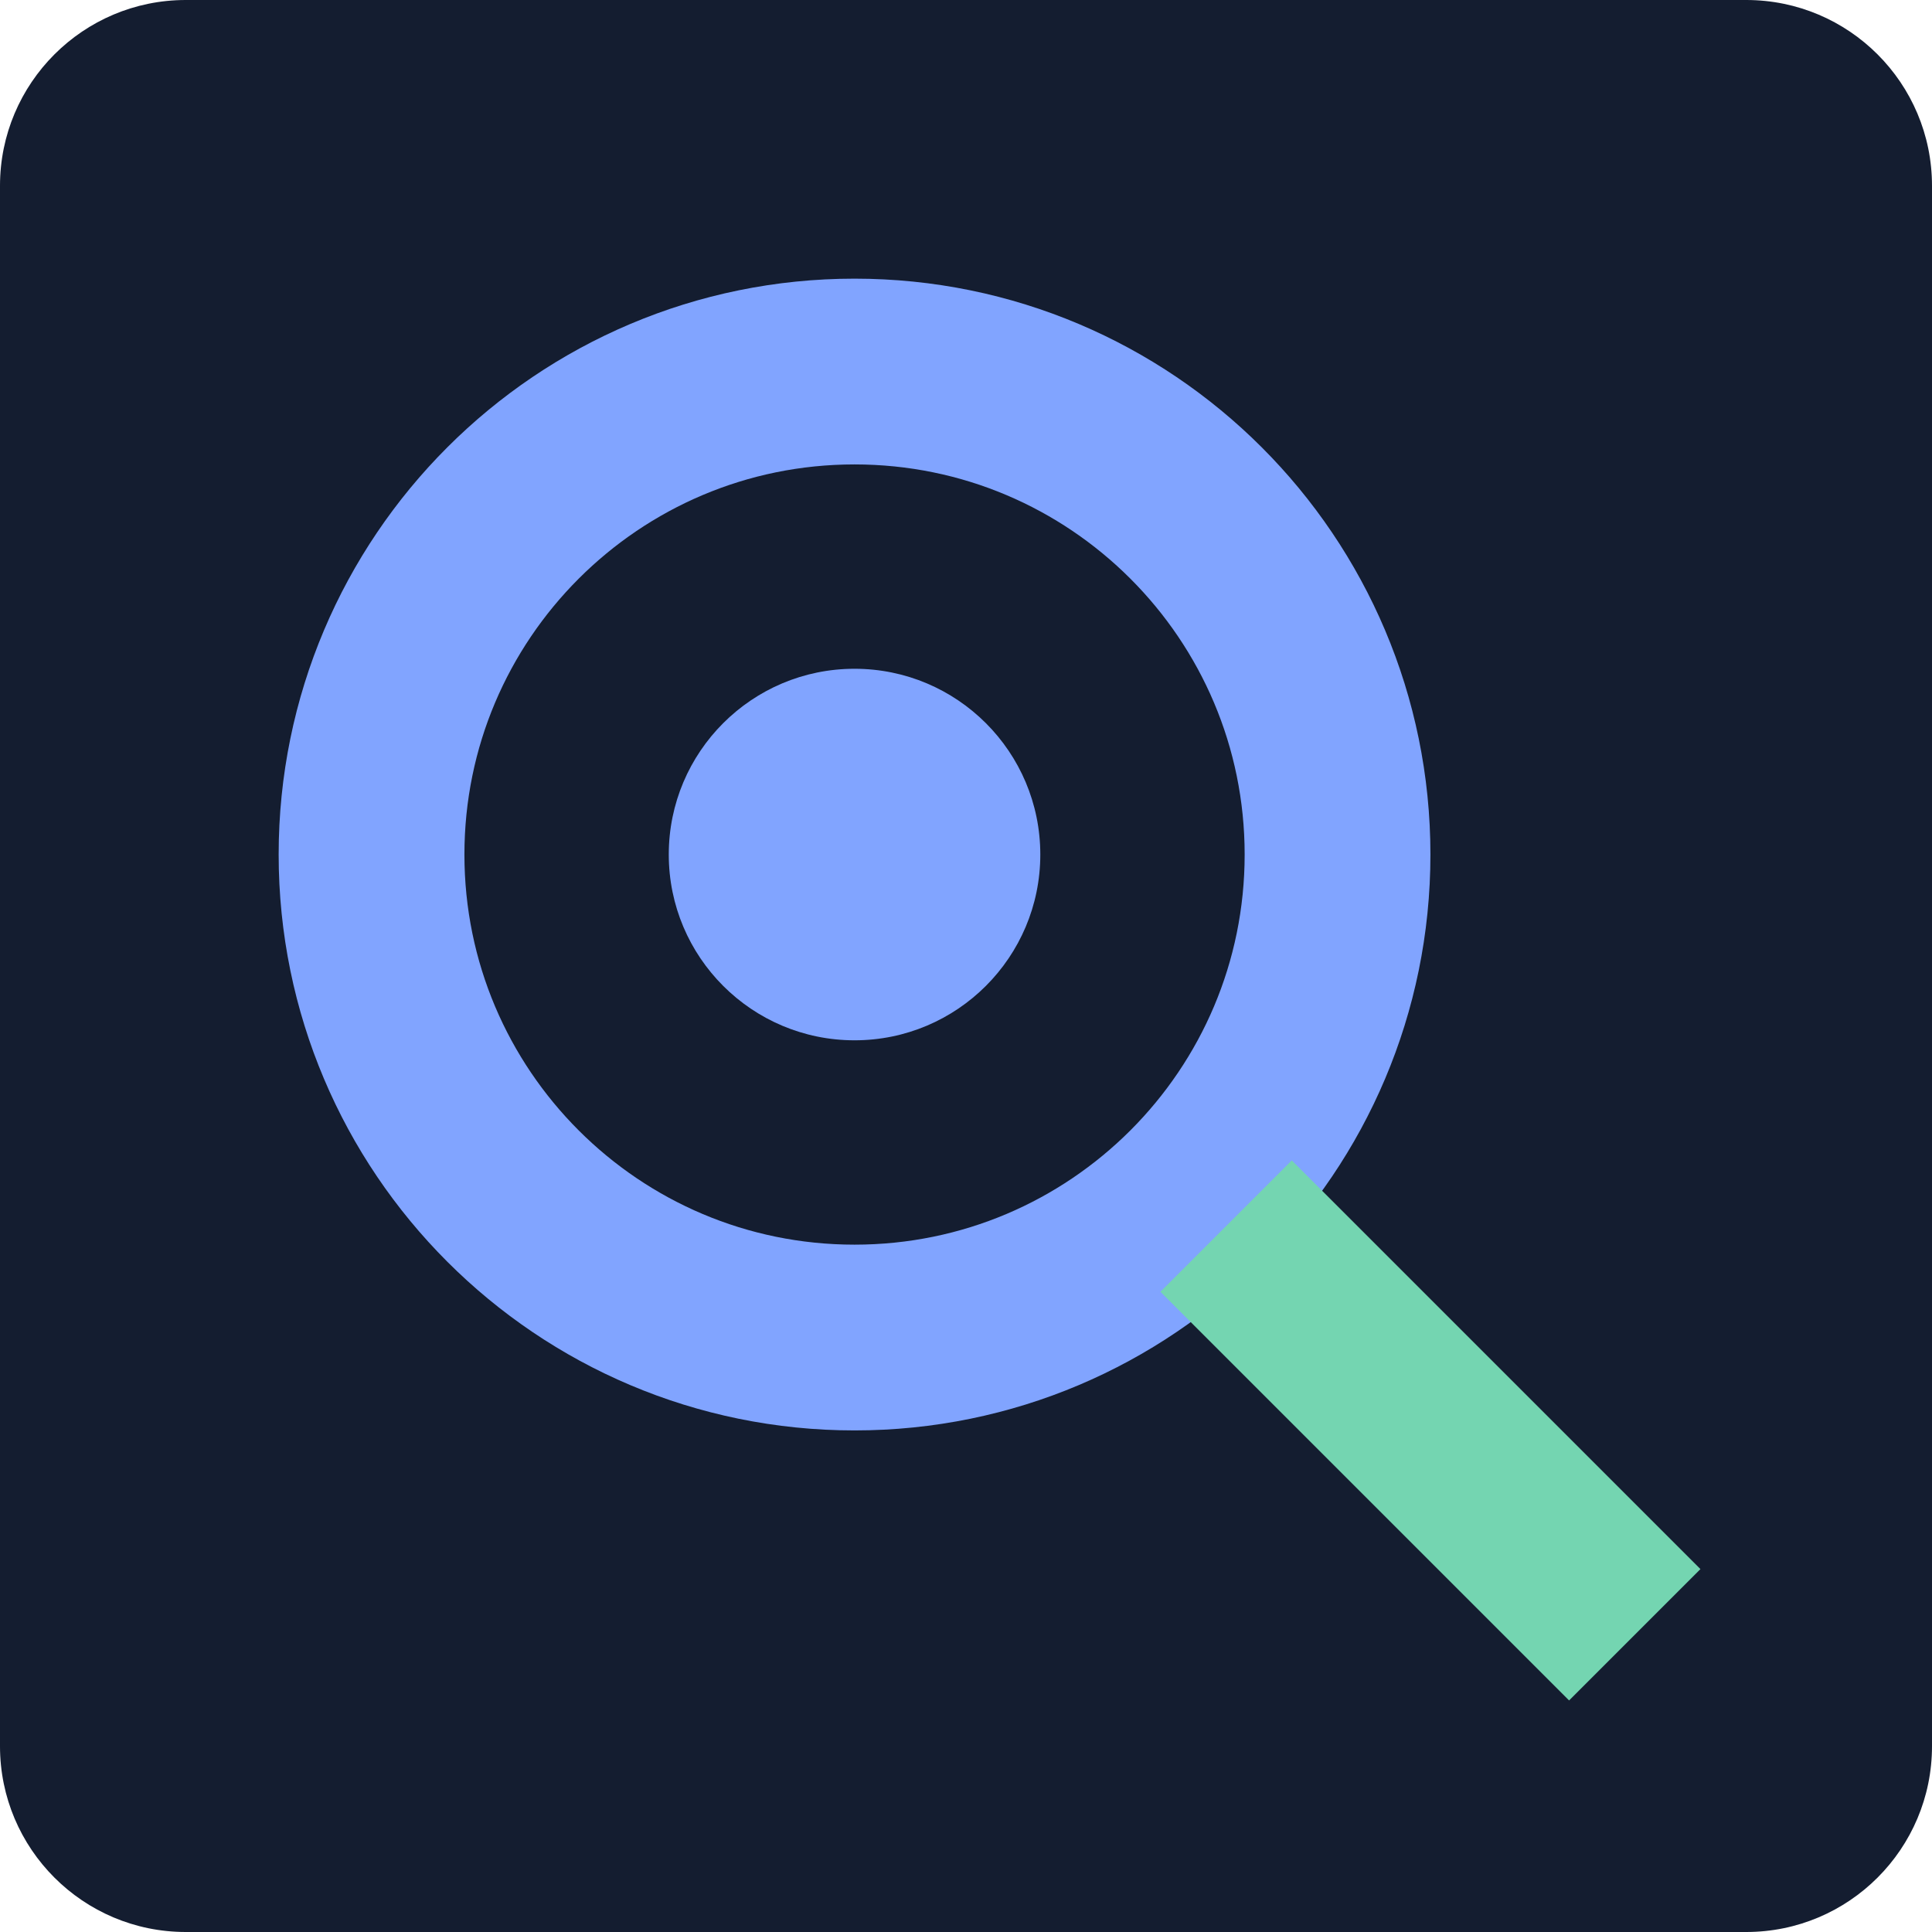
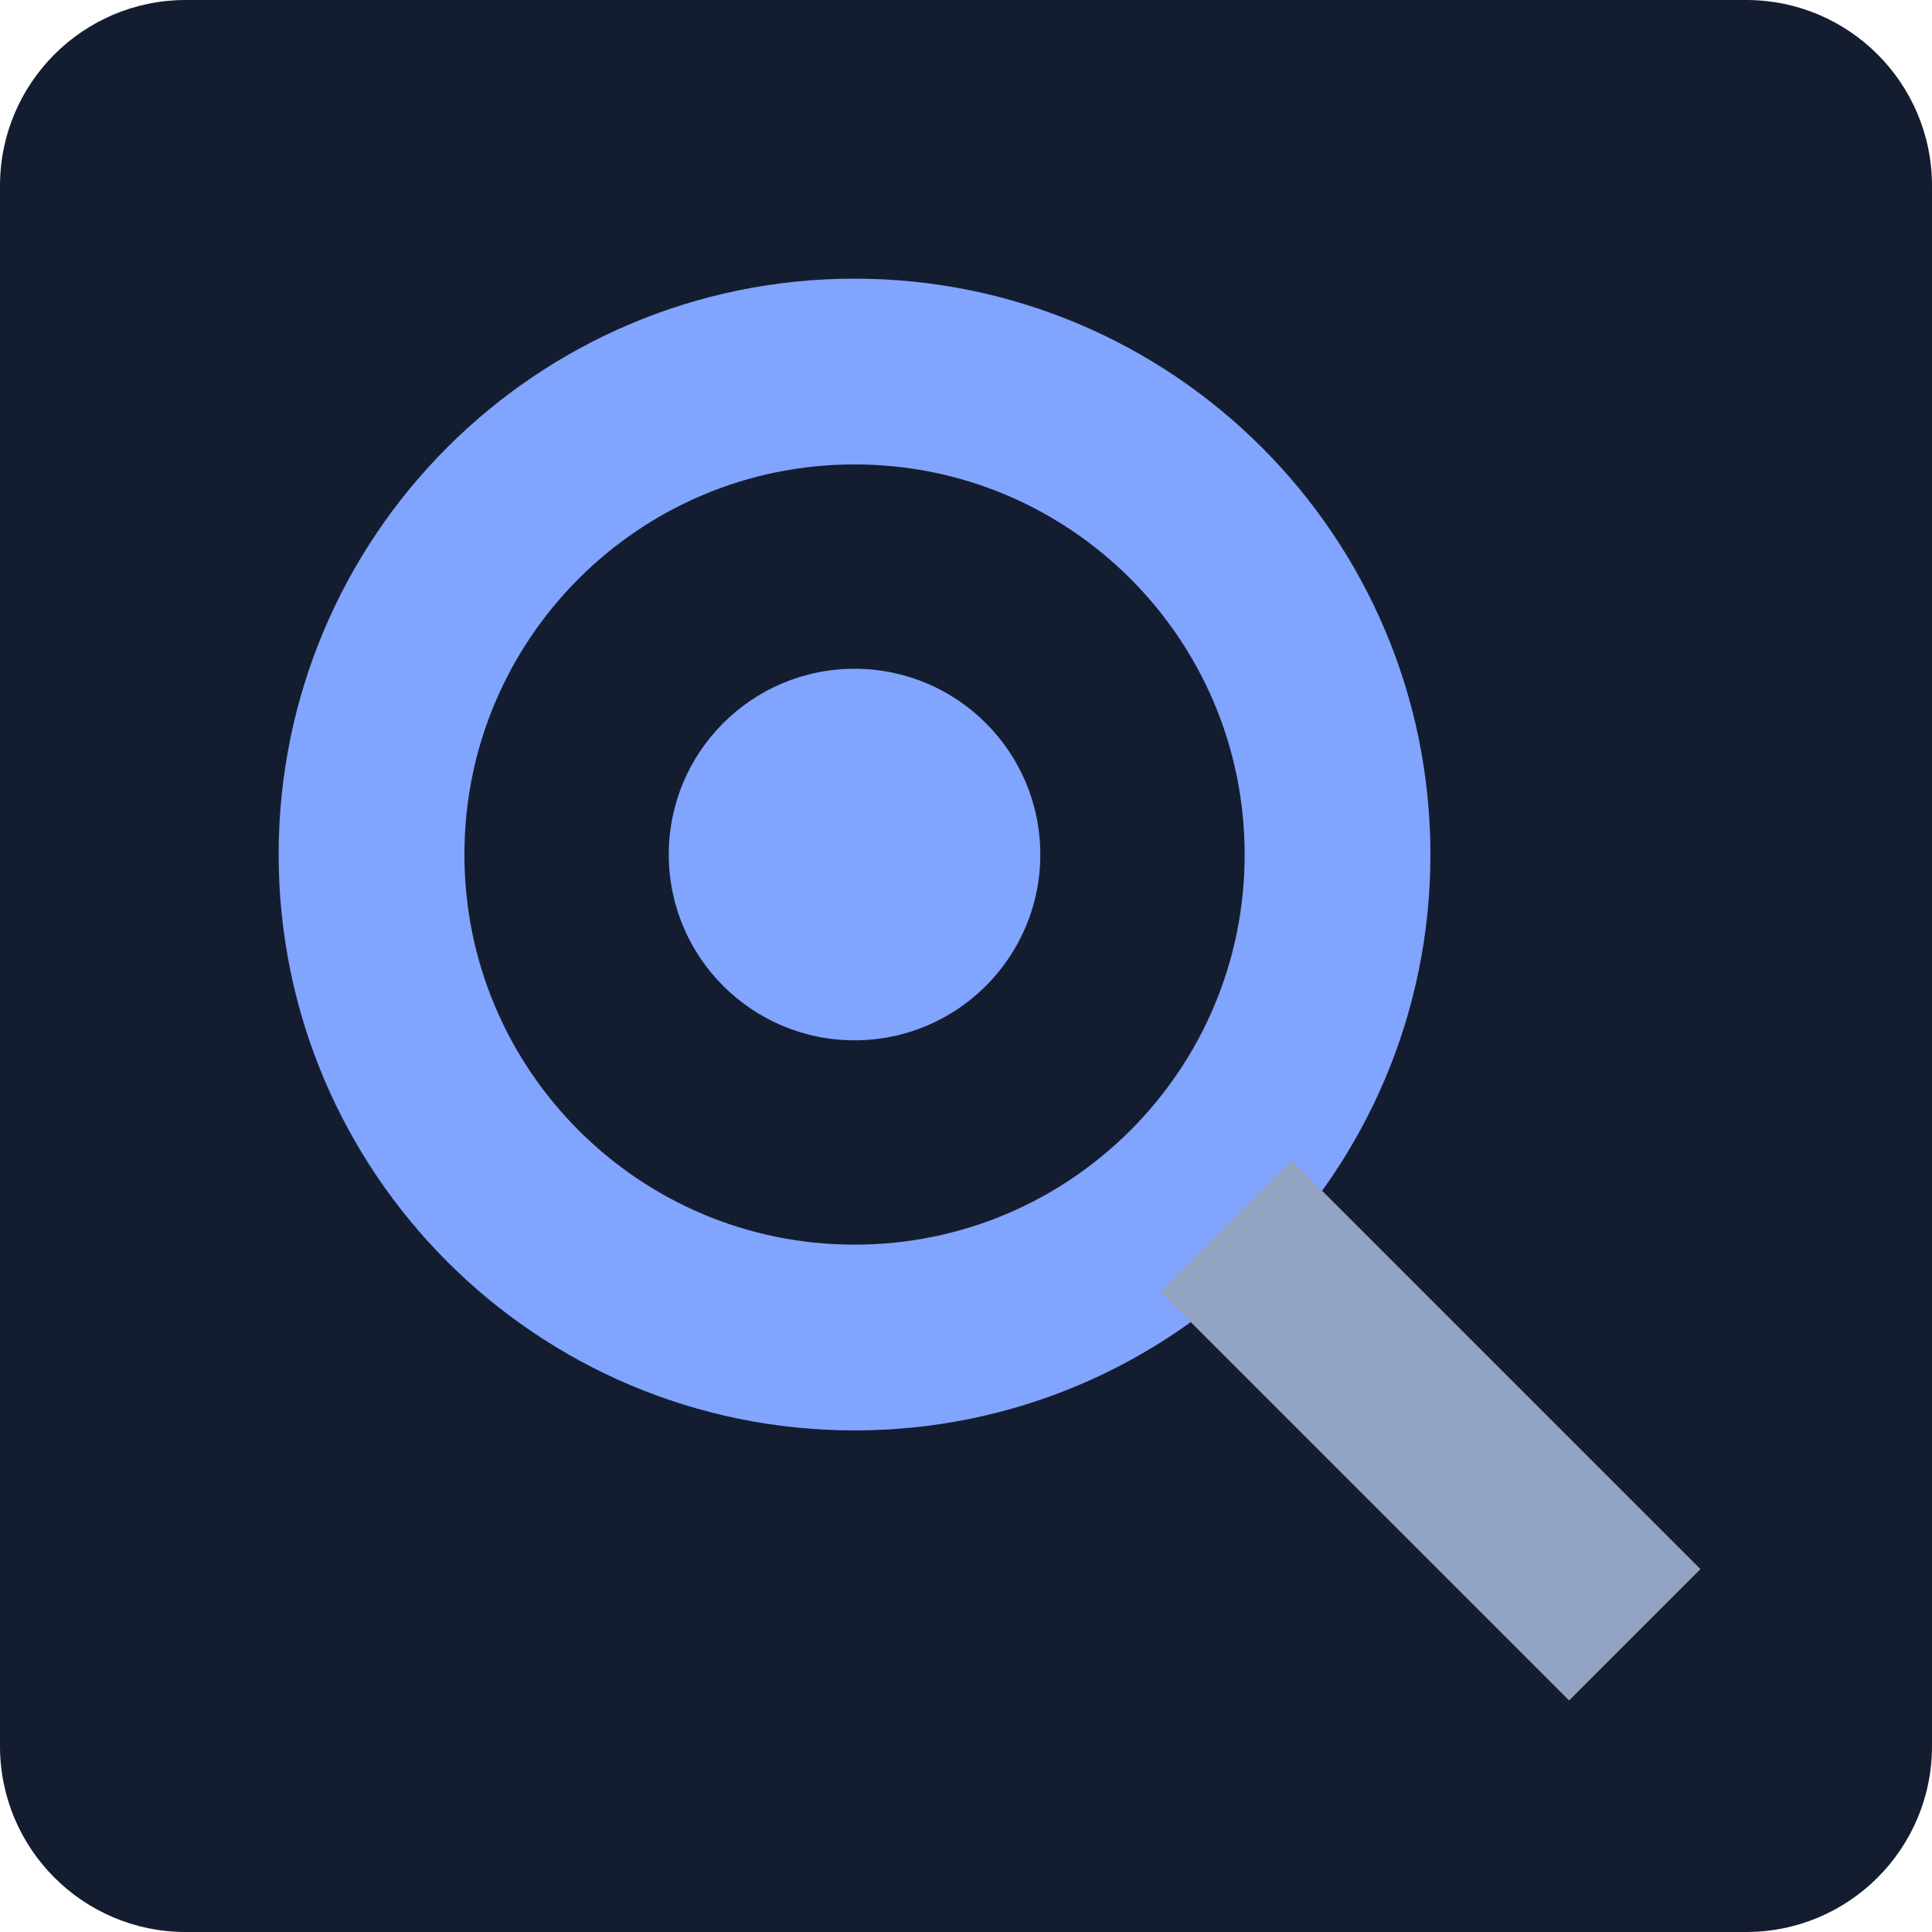
<svg xmlns="http://www.w3.org/2000/svg" viewBox="0 0 52 52" role="img" aria-labelledby="title">
  <rect width="52" height="52" rx="5" fill="#141D30" />
  <g fill="#81A4FF">
    <circle cx="23" cy="23" r="13" fill="none" stroke="#81A4FF" stroke-width="5" />
-     <path d="m33 33 11 11" stroke="#74D5B1" stroke-width="5" />
+     <path d="m33 33 11 11" stroke="#93A4C3" stroke-width="5" />
    <circle cx="23" cy="23" r="5" />
  </g>
</svg>
